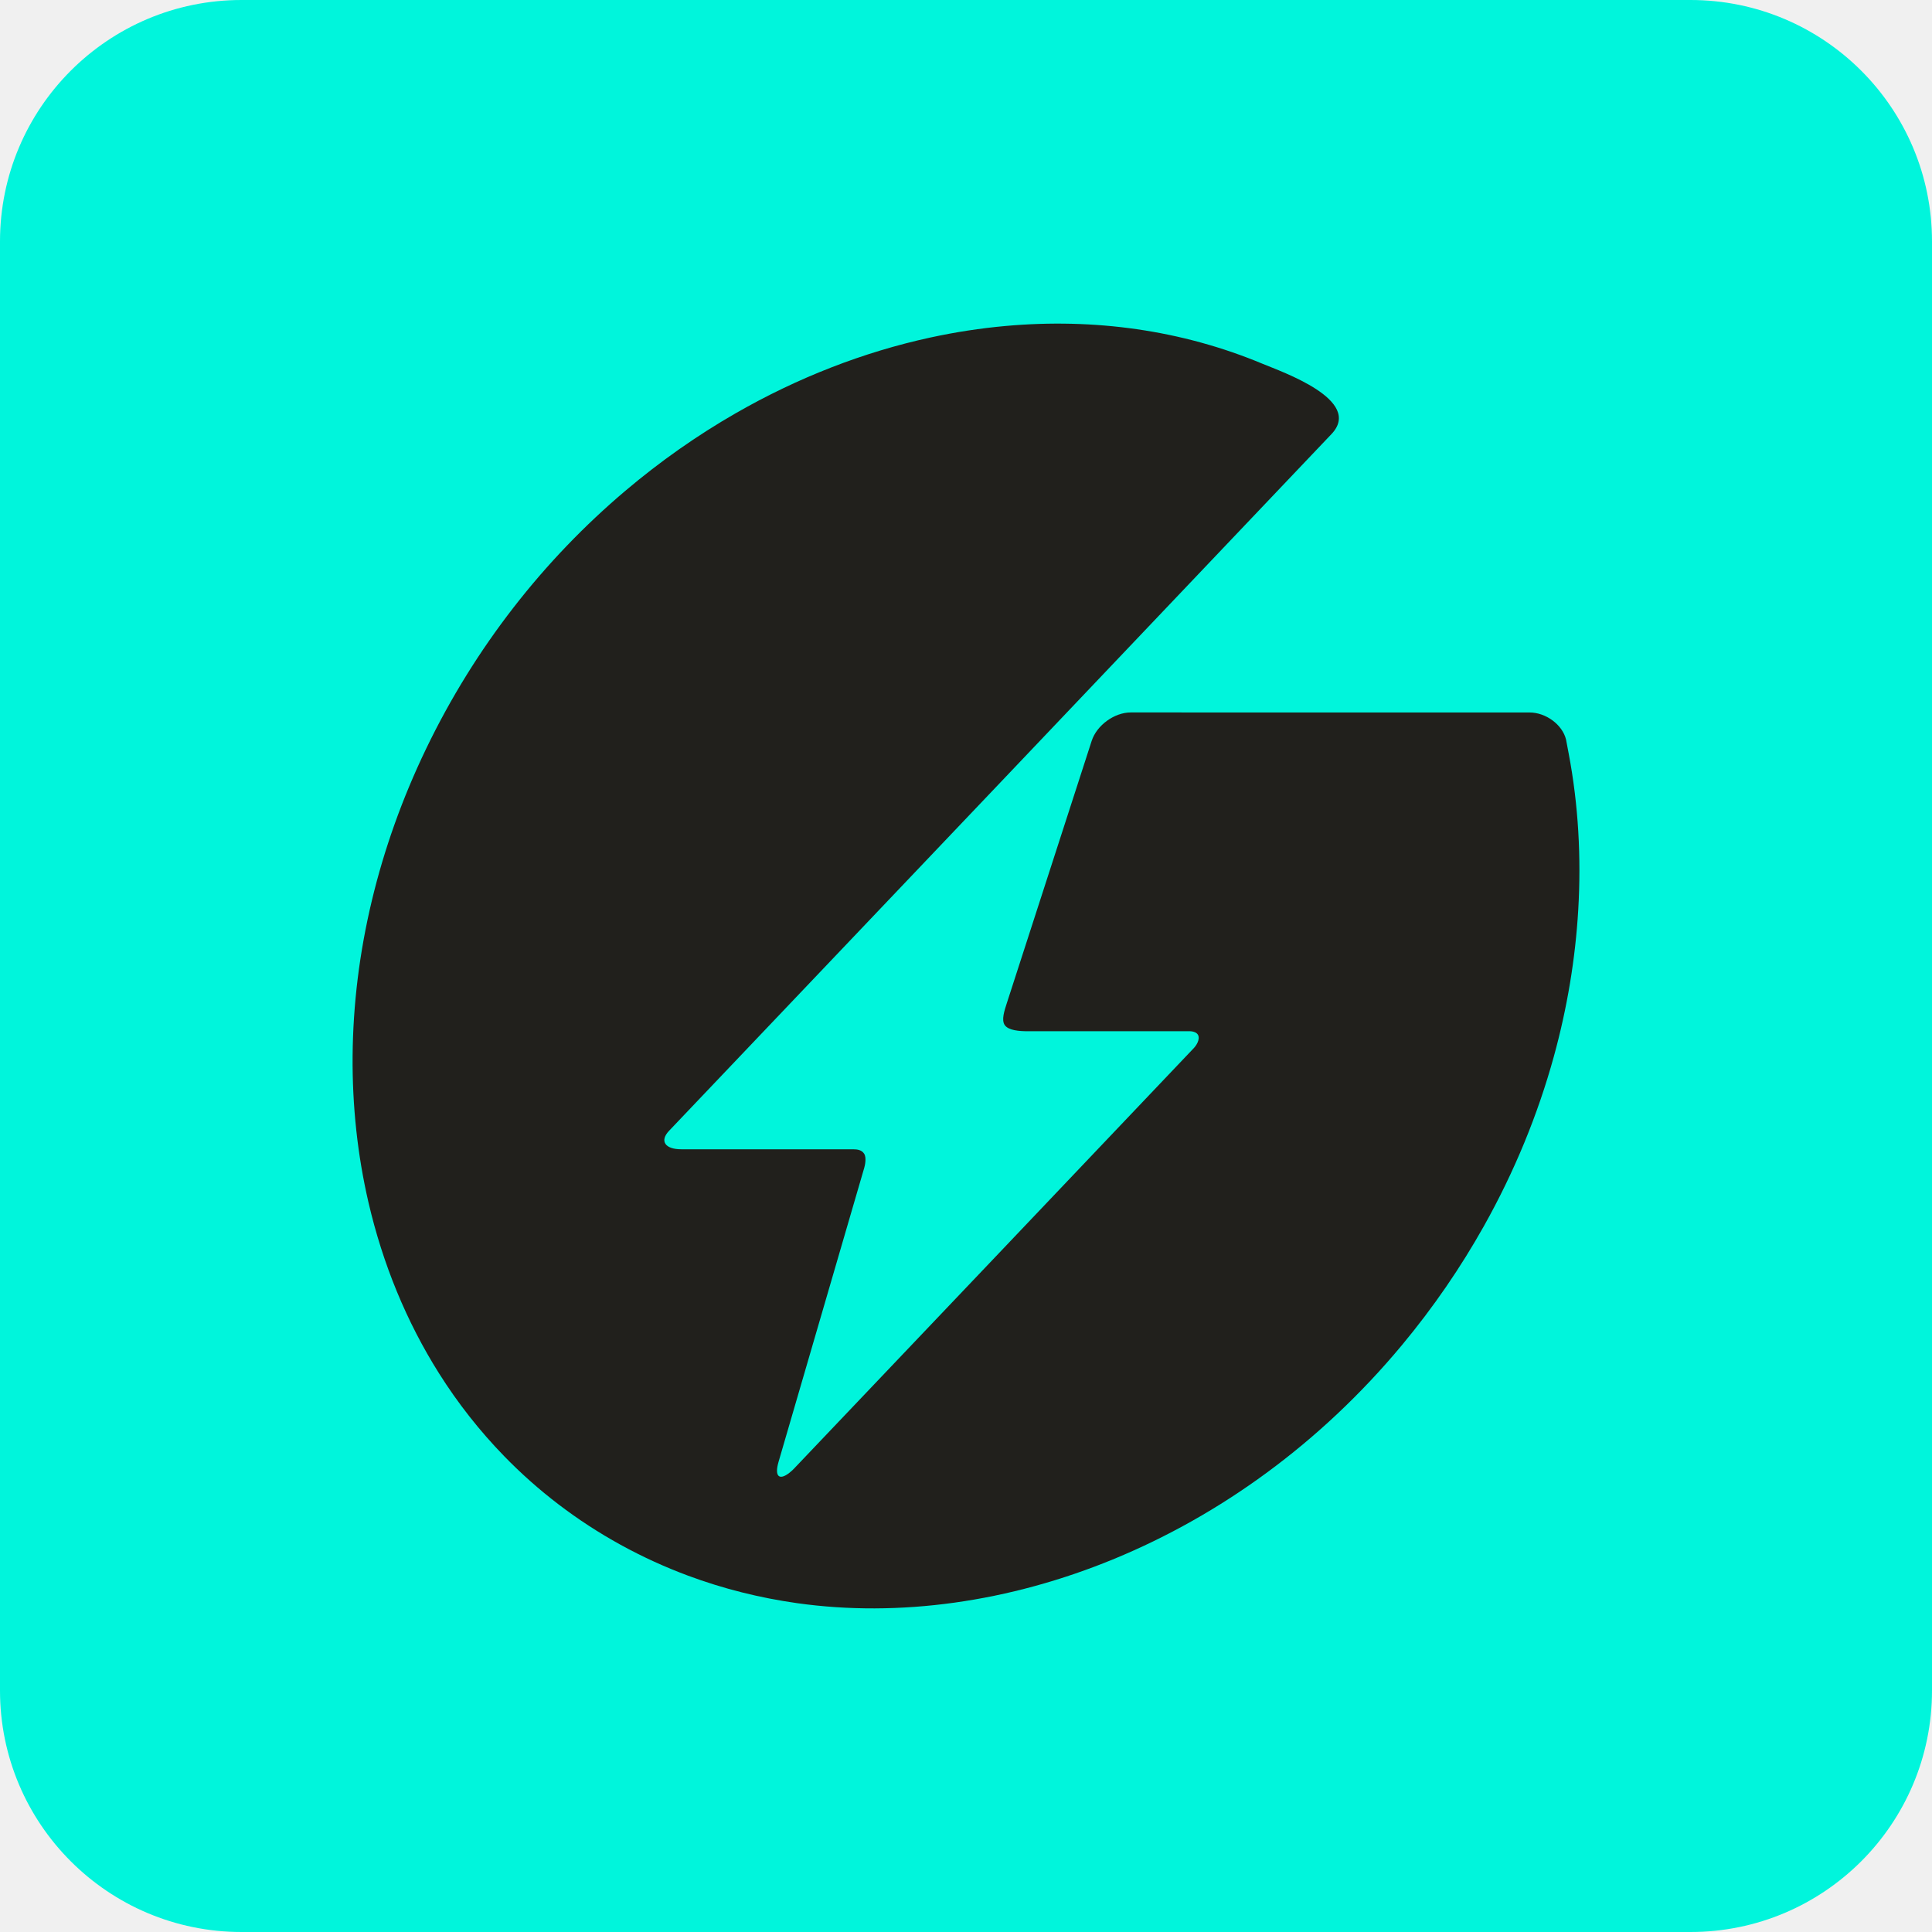
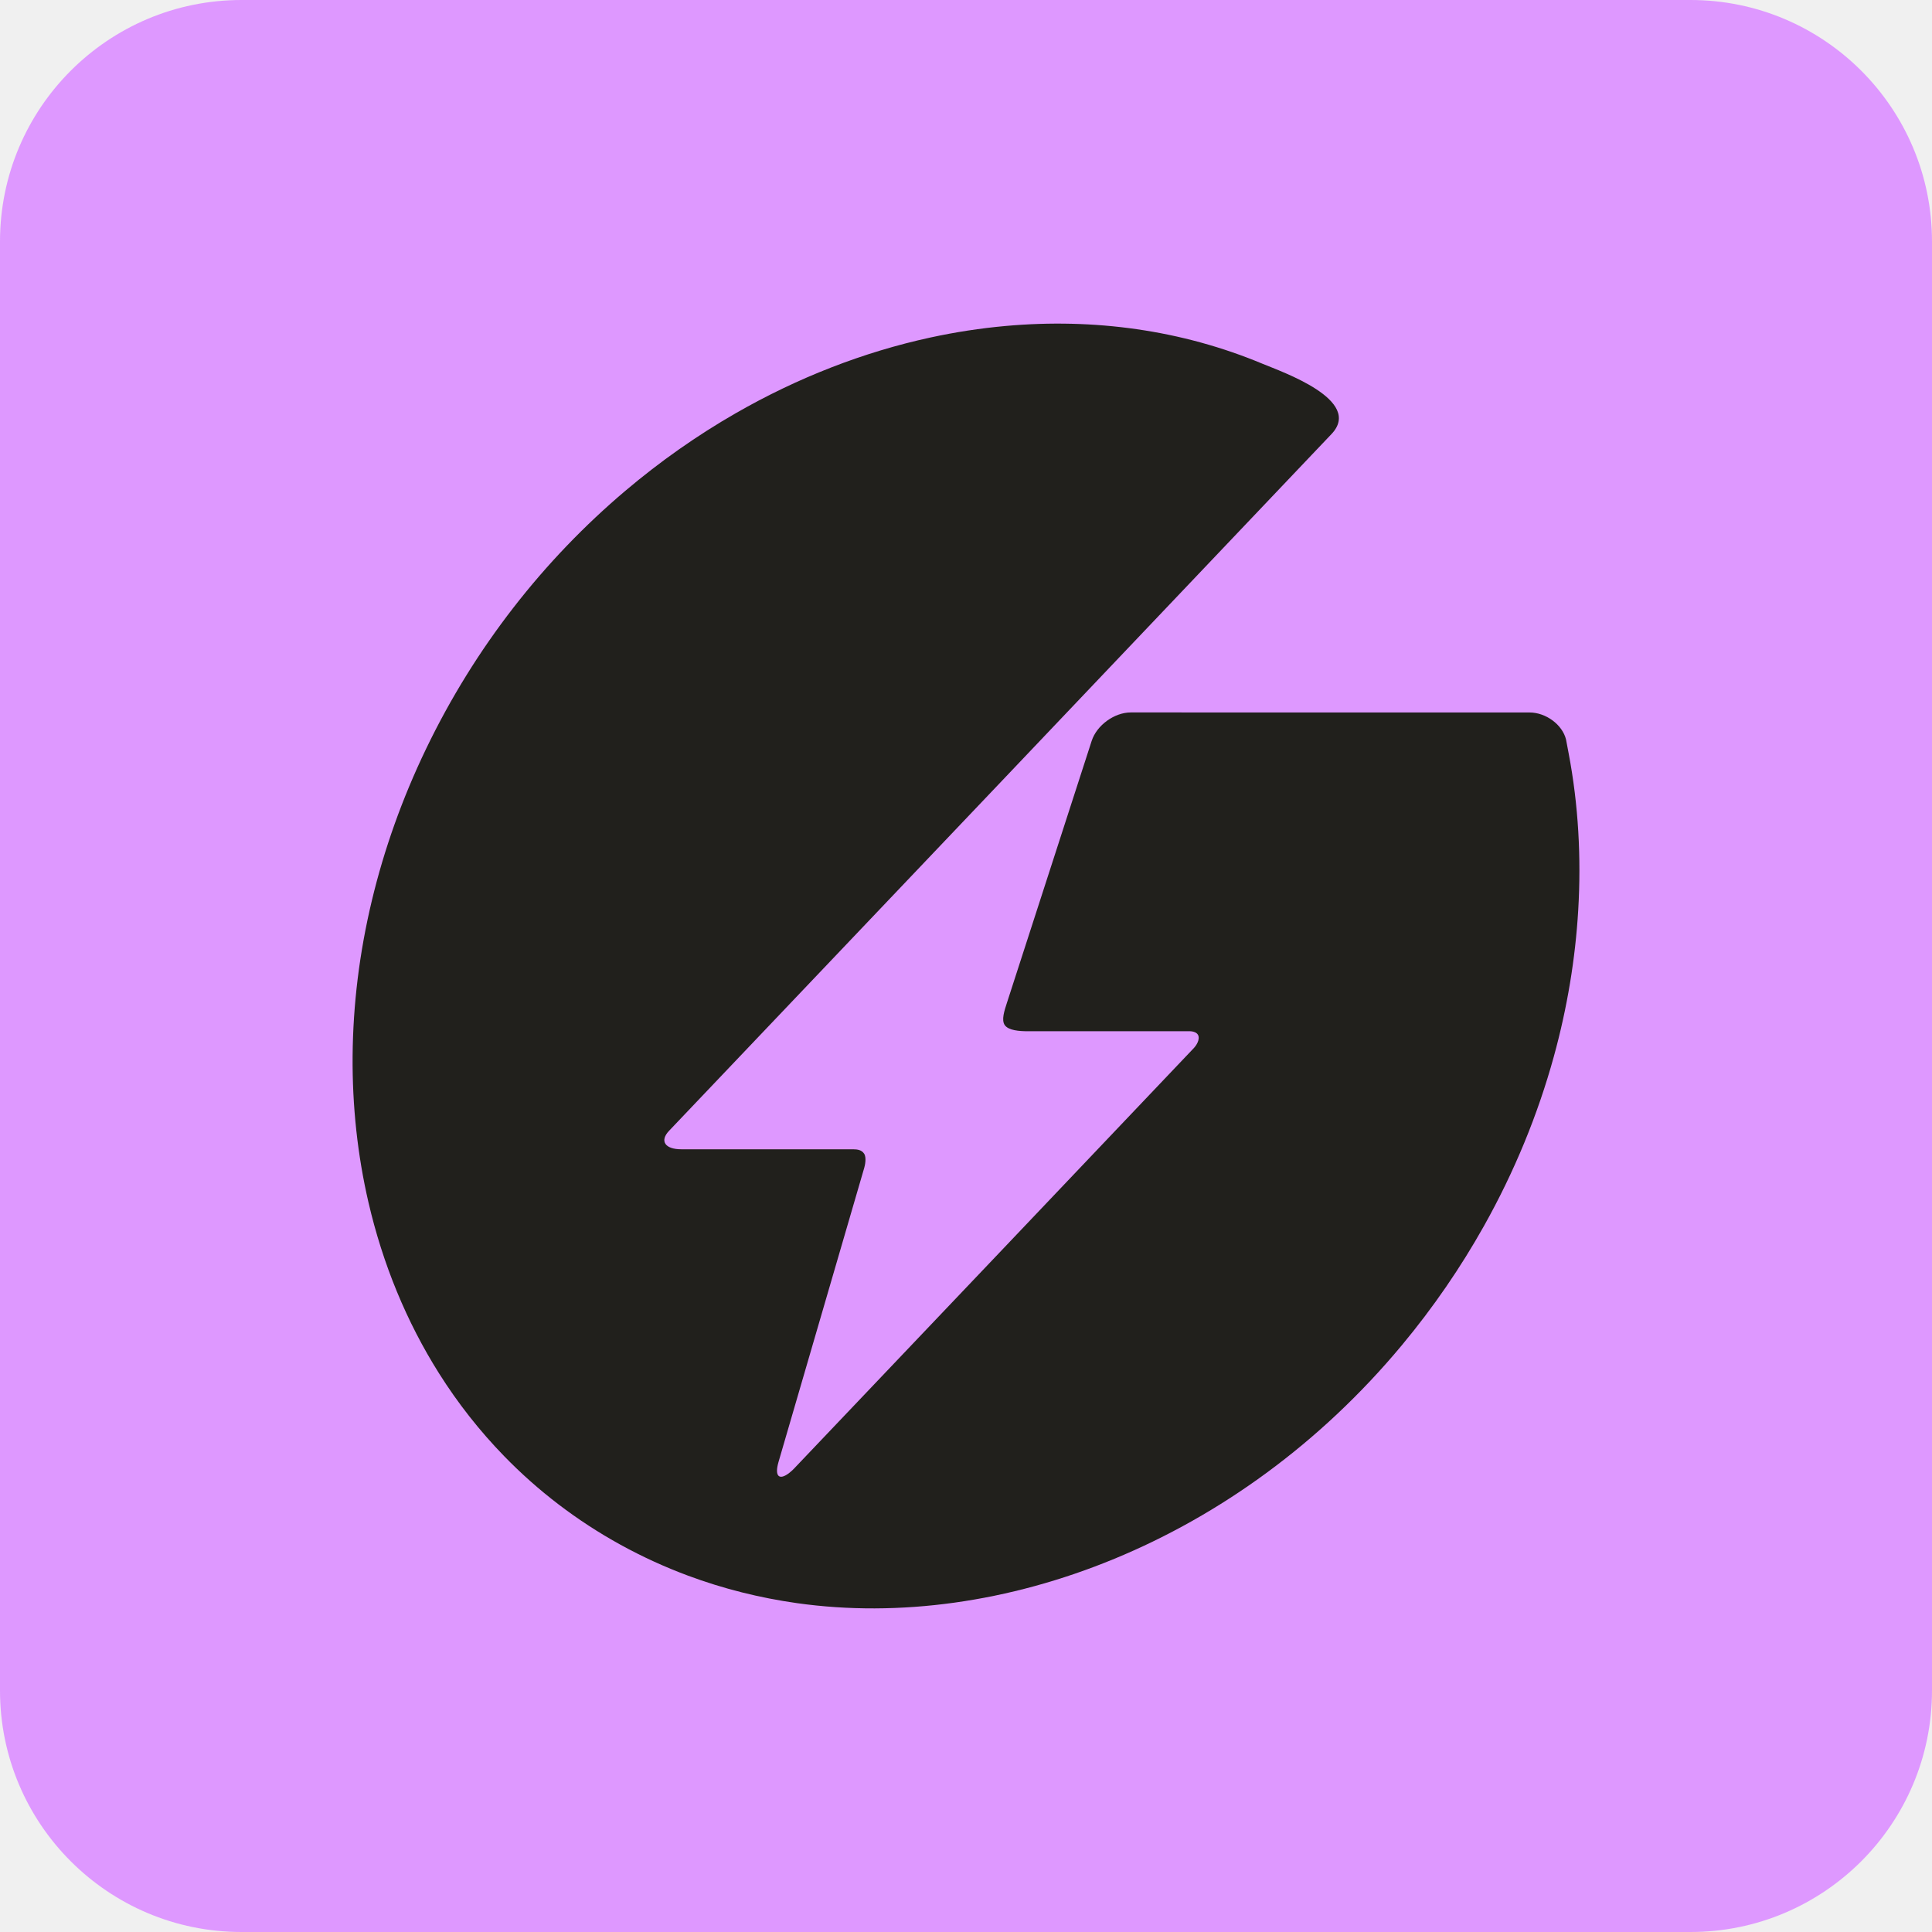
<svg xmlns="http://www.w3.org/2000/svg" width="512" height="512" viewBox="0 0 512 512" fill="none">
  <mask id="mask0_4728_54" style="mask-type:luminance" maskUnits="userSpaceOnUse" x="0" y="0" width="512" height="512">
    <path d="M448 0H64C28.654 0 0 28.654 0 64V448C0 483.346 28.654 512 64 512H448C483.346 512 512 483.346 512 448V64C512 28.654 483.346 0 448 0Z" fill="white" />
  </mask>
  <g mask="url(#mask0_4728_54)">
-     <path d="M512 0H0V512H512V0Z" fill="#00F5DC" />
+     <path d="M512 0H0V512H512V0Z" fill="#DE98FF" />
    <path d="M415.704 199.631C415.017 195.987 415.017 195.987 415.017 195.987C414.05 192.042 409.692 188.814 405.333 188.813L299.672 188.804C295.312 188.803 290.646 192.2 289.303 196.352L266.853 265.74C266.19 267.789 265.319 270.314 266.282 271.678C267.271 273.077 270.131 273.289 272.339 273.289H315.357C315.357 273.289 317.367 273.273 317.634 274.67C317.92 276.152 316.379 277.75 316.379 277.75C281.196 314.772 246.022 351.802 210.807 388.794C210.807 388.794 210.411 389.241 209.947 389.67C209.679 389.918 209.421 390.134 209.176 390.326C206.478 392.424 205.202 391.251 206.322 387.411C213.894 361.433 221.477 335.459 229.037 309.477C229.23 308.815 229.679 306.772 229.001 305.739C228.357 304.758 227.271 304.573 226.053 304.573C224.733 304.573 223.179 304.573 221.544 304.573H180.572C176.212 304.573 174.749 302.363 177.32 299.662C235.866 238.157 294.351 176.596 352.848 115.043C361.412 106.033 339.558 98.482 334.615 96.416C313.19 87.457 289.933 84.27 266.44 86.393C259.816 86.992 253.188 88.01 246.597 89.438C228.809 93.296 211.389 100.088 194.992 109.501C184.754 115.376 174.958 122.258 165.752 130.045C144.068 148.381 125.872 171.557 112.943 198.394C106.521 211.725 101.784 225.192 98.58 238.521C91.865 266.462 91.919 293.896 97.634 318.581C101.433 335.007 107.755 350.324 116.33 363.926C121.318 371.849 127.102 379.204 133.611 385.898C142.5 395.037 152.804 402.974 164.469 409.388C170.285 412.588 176.255 415.303 182.333 417.566C191.707 421.052 201.368 423.459 211.193 424.848C265.249 432.471 328.114 408.661 371.549 356.448C379.862 346.455 387.102 335.886 393.257 324.912C401.338 310.506 407.538 295.4 411.78 280C415.317 267.158 417.485 254.13 418.247 241.168C419.064 227.301 418.304 213.286 415.704 199.631Z" fill="#21201C" />
  </g>
</svg>
